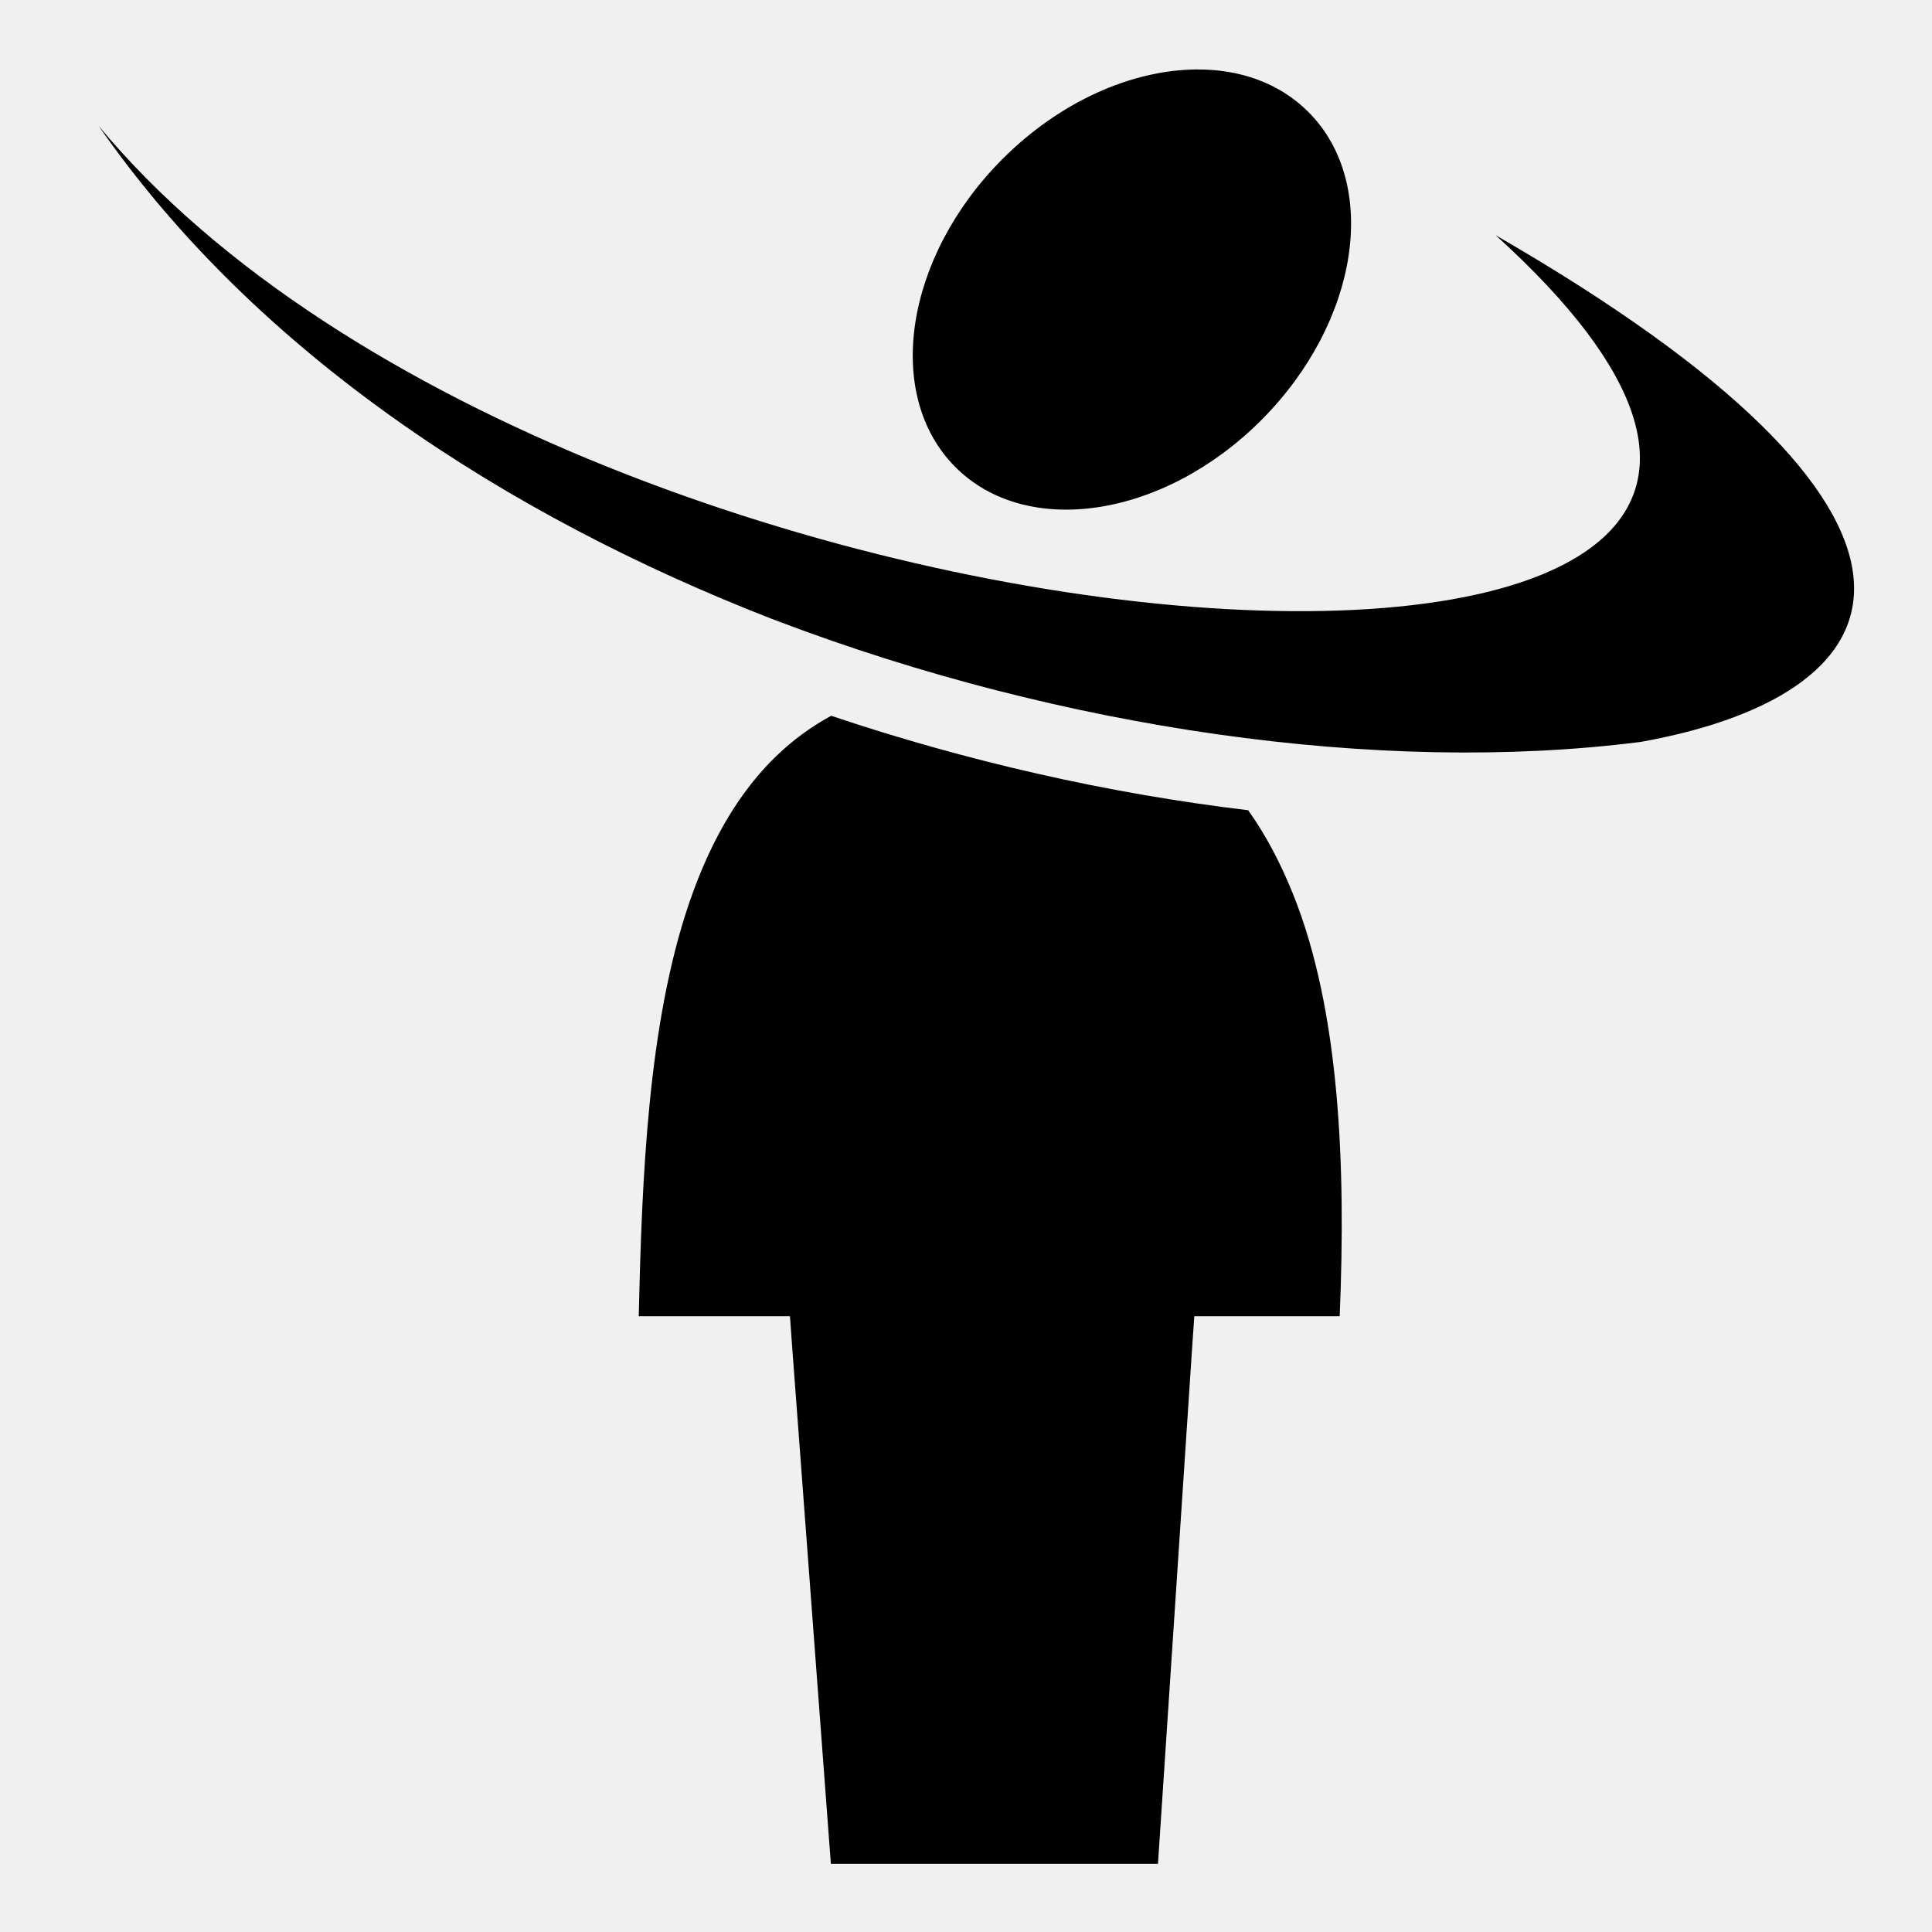
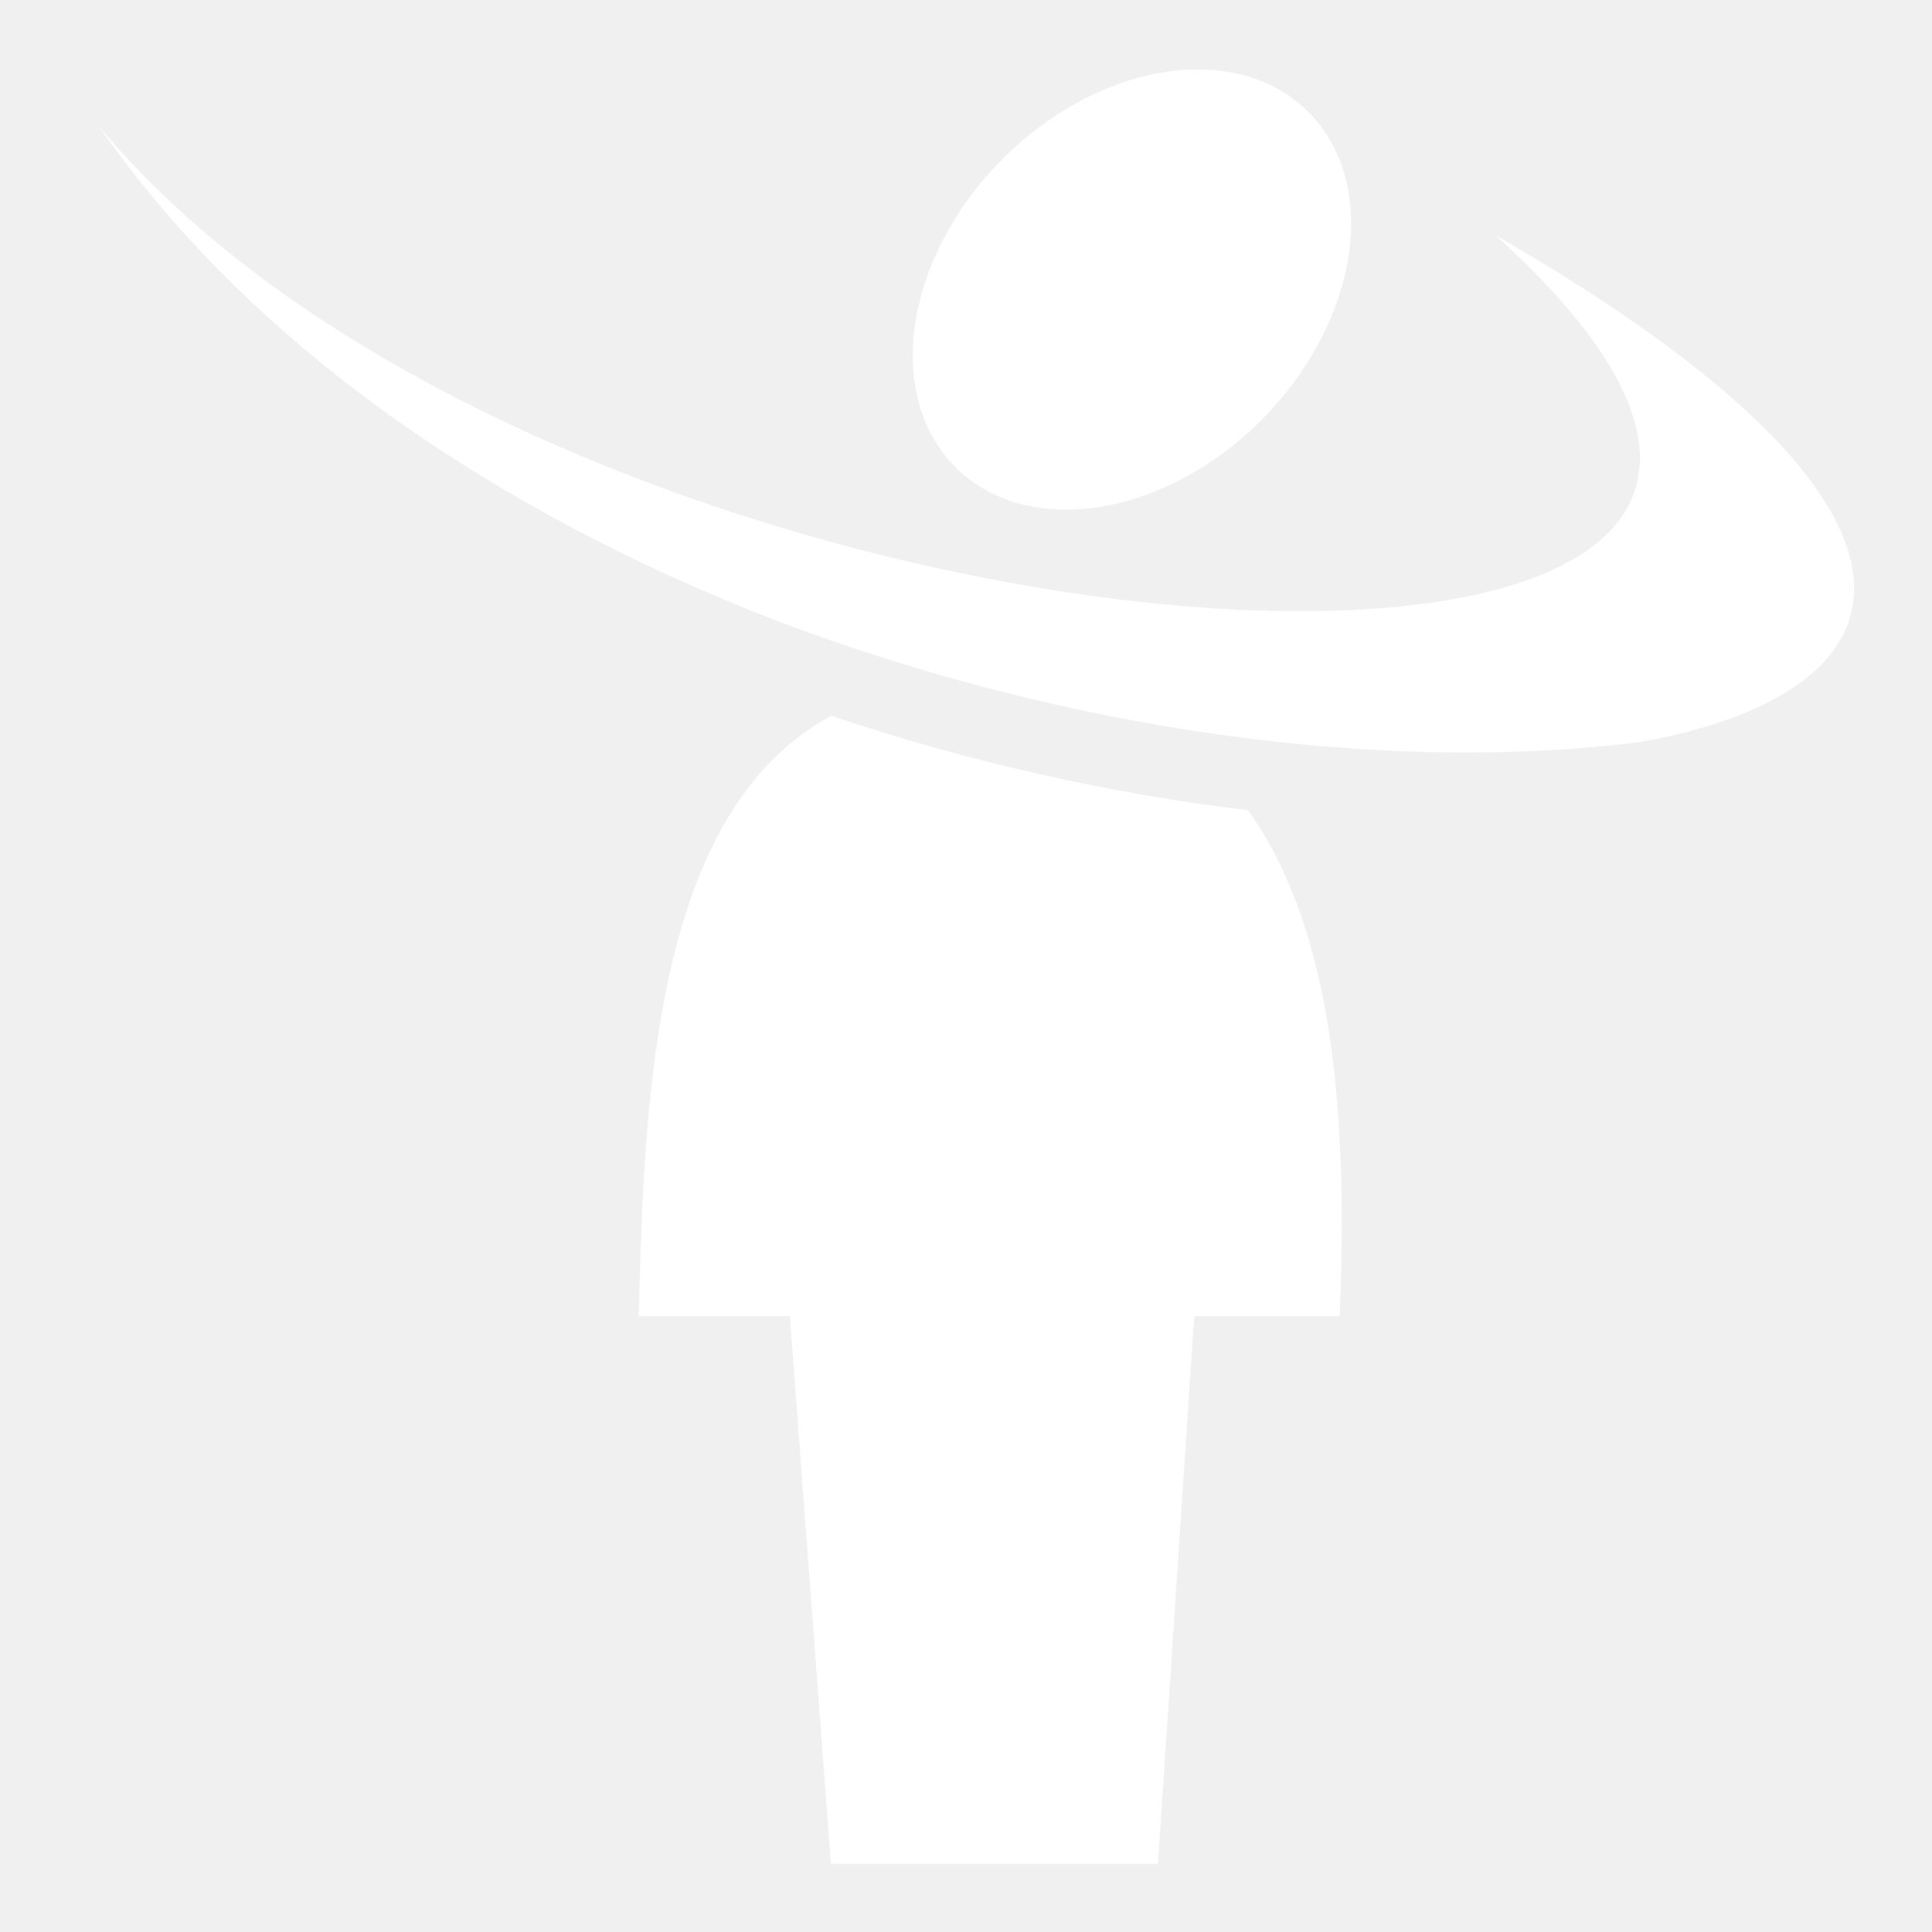
<svg xmlns="http://www.w3.org/2000/svg" width="512" height="512" viewBox="0 0 512 512">
-   <path fill="currentColor" d="M316.938 18.406c-16.917.16-35.992 8.394-51.344 23.813-25.855 25.966-31.416 62.47-12.438 81.53 18.978 19.06 55.332 13.468 81.188-12.5C360.2 85.282 365.76 48.78 346.78 29.72c-7.71-7.745-18.268-11.422-29.842-11.314zM26.125 33.344C68.1 93.84 134.52 136.714 204.188 163.874c.768.296 1.542.584 2.312.876 74.676 28.292 158.988 40.7 228.22 31.875.072-.013.144-.018.217-.03 73.4-13.258 89.237-60.577-38.562-134.25 163.392 147.973-242.187 125.144-370.25-29zM220.28 189.688a66.116 66.116 0 00-10.874 7.375c-12.204 10.163-20.78 24.71-26.75 42.187-10.988 32.16-12.56 73.362-13.375 109.563h40.064l.625 8.656 10.218 136.467h86.687l9.03-136.406.595-8.717h38.53c1.694-40.387-.062-81.073-12.25-111.594-3.295-8.256-7.23-15.796-12-22.5-36.92-4.4-74.495-12.92-110.5-25.032z" />
+   <path fill="#ffffff" d="M316.938 18.406c-16.917.16-35.992 8.394-51.344 23.813-25.855 25.966-31.416 62.47-12.438 81.53 18.978 19.06 55.332 13.468 81.188-12.5C360.2 85.282 365.76 48.78 346.78 29.72c-7.71-7.745-18.268-11.422-29.842-11.314zM26.125 33.344C68.1 93.84 134.52 136.714 204.188 163.874c.768.296 1.542.584 2.312.876 74.676 28.292 158.988 40.7 228.22 31.875.072-.013.144-.018.217-.03 73.4-13.258 89.237-60.577-38.562-134.25 163.392 147.973-242.187 125.144-370.25-29zM220.28 189.688a66.116 66.116 0 00-10.874 7.375c-12.204 10.163-20.78 24.71-26.75 42.187-10.988 32.16-12.56 73.362-13.375 109.563h40.064l.625 8.656 10.218 136.467h86.687l9.03-136.406.595-8.717h38.53c1.694-40.387-.062-81.073-12.25-111.594-3.295-8.256-7.23-15.796-12-22.5-36.92-4.4-74.495-12.92-110.5-25.032z" />
</svg>
